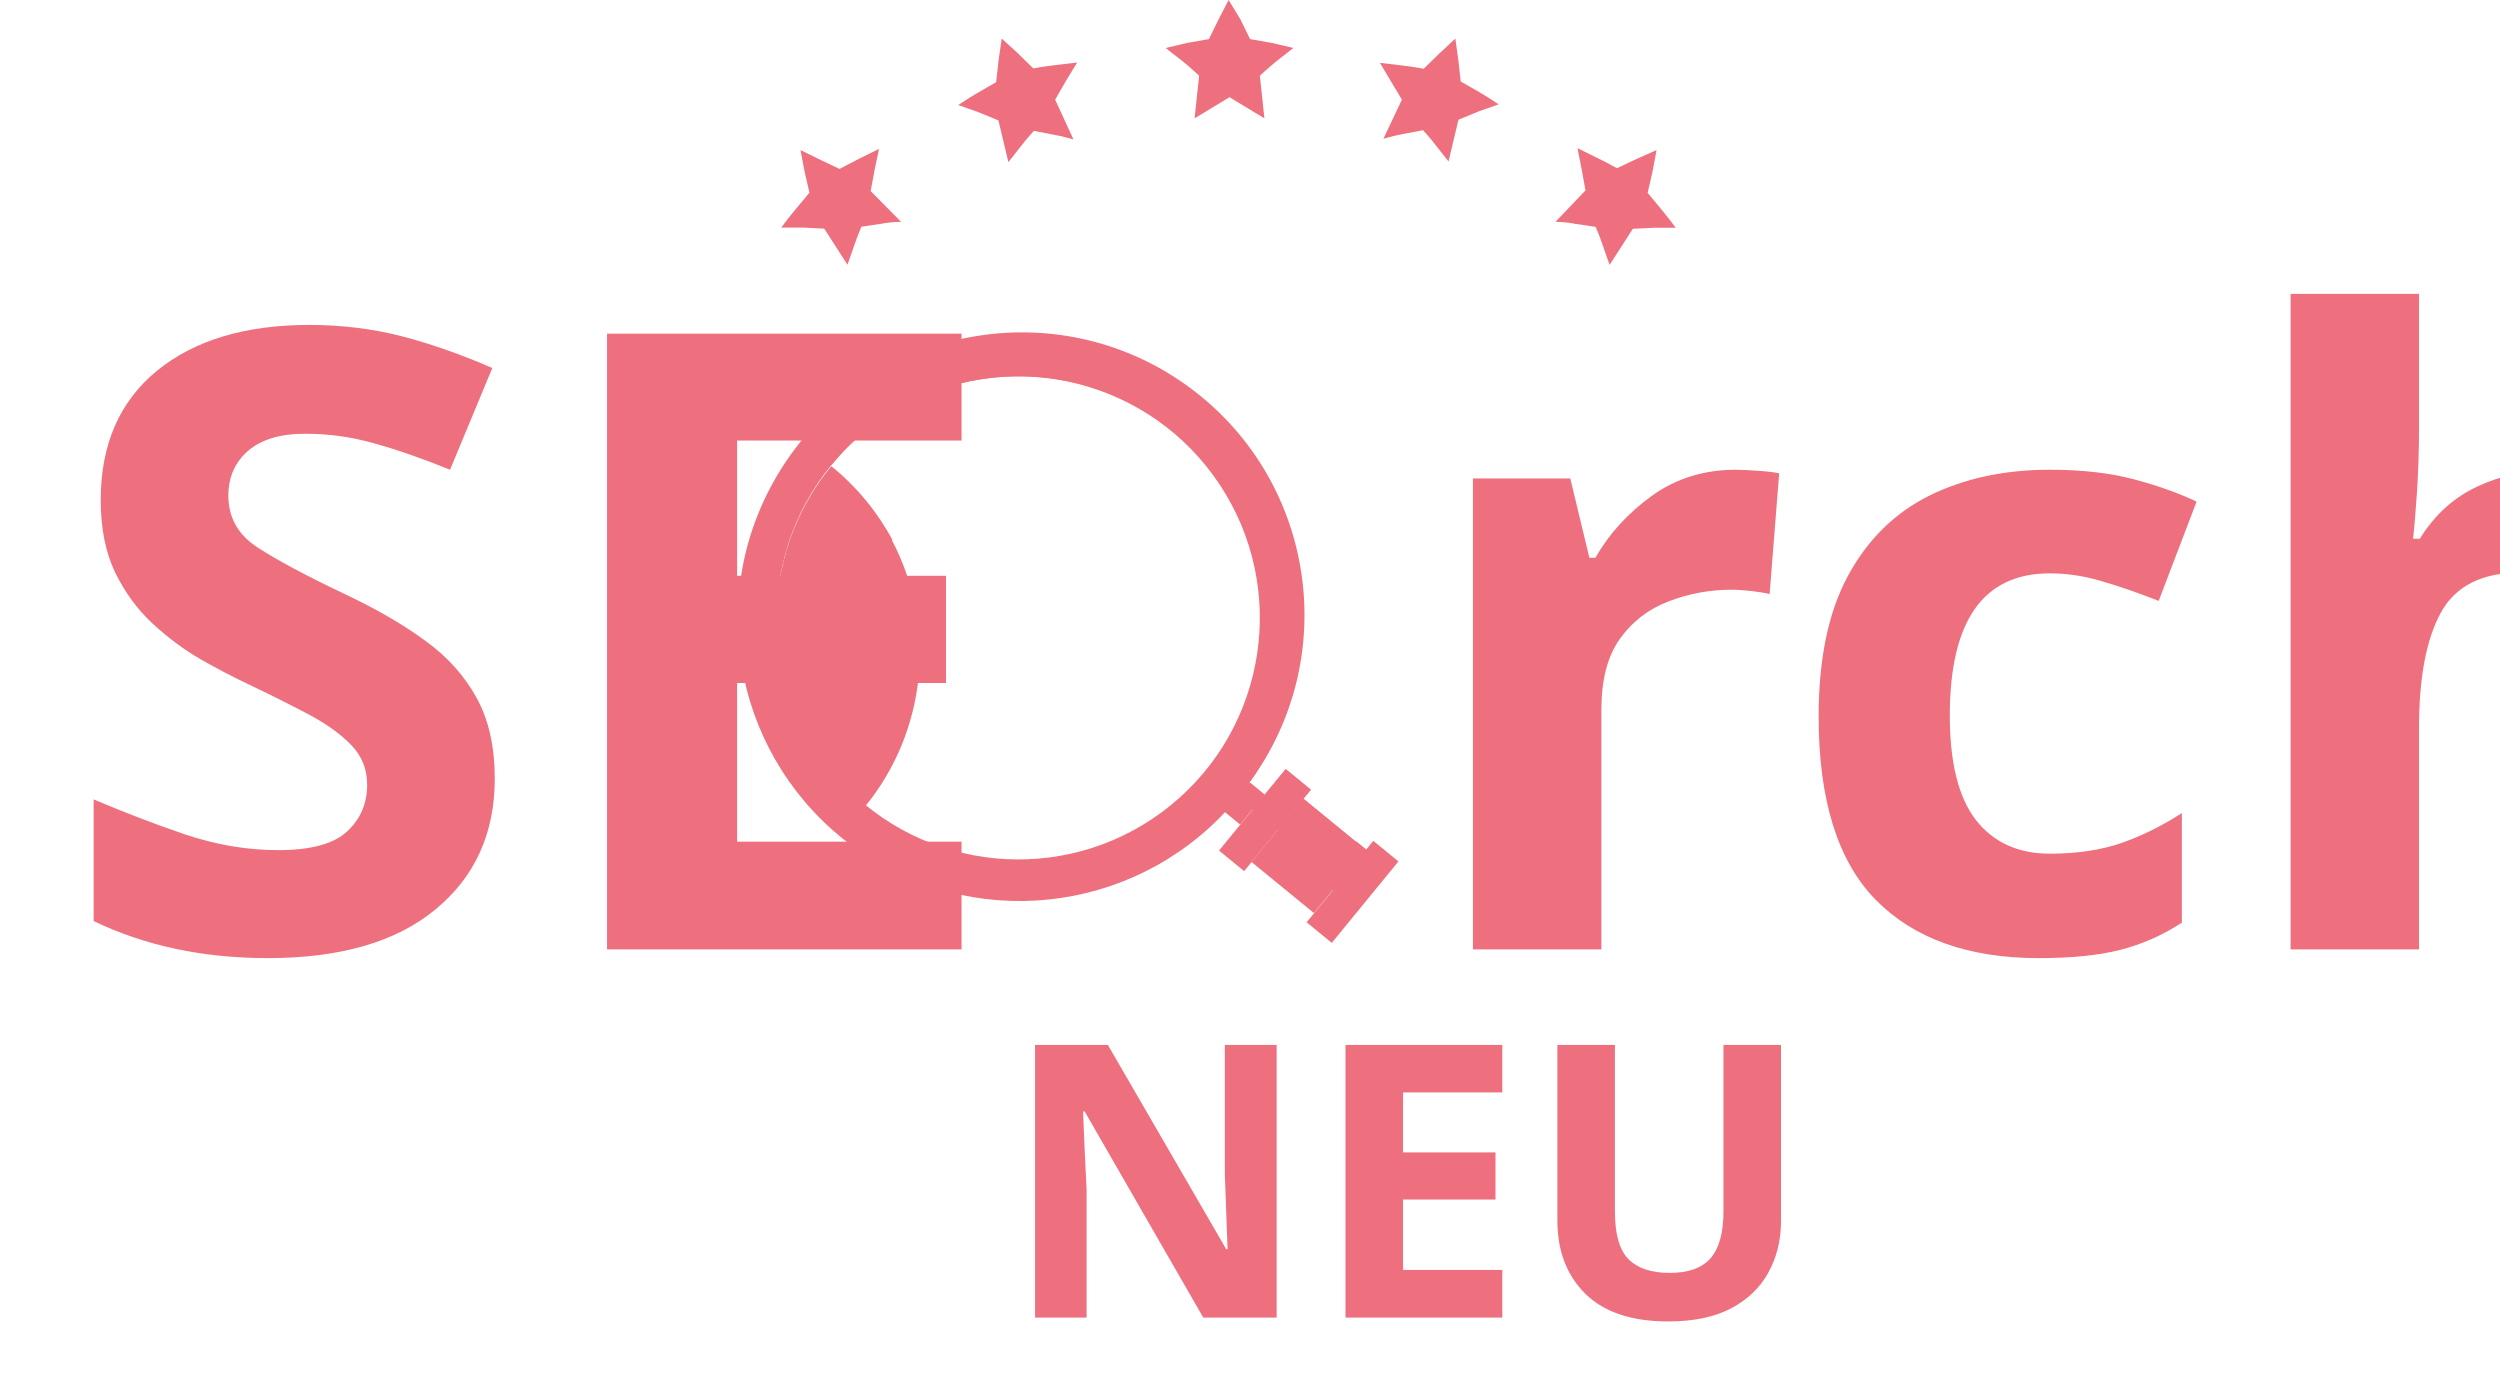
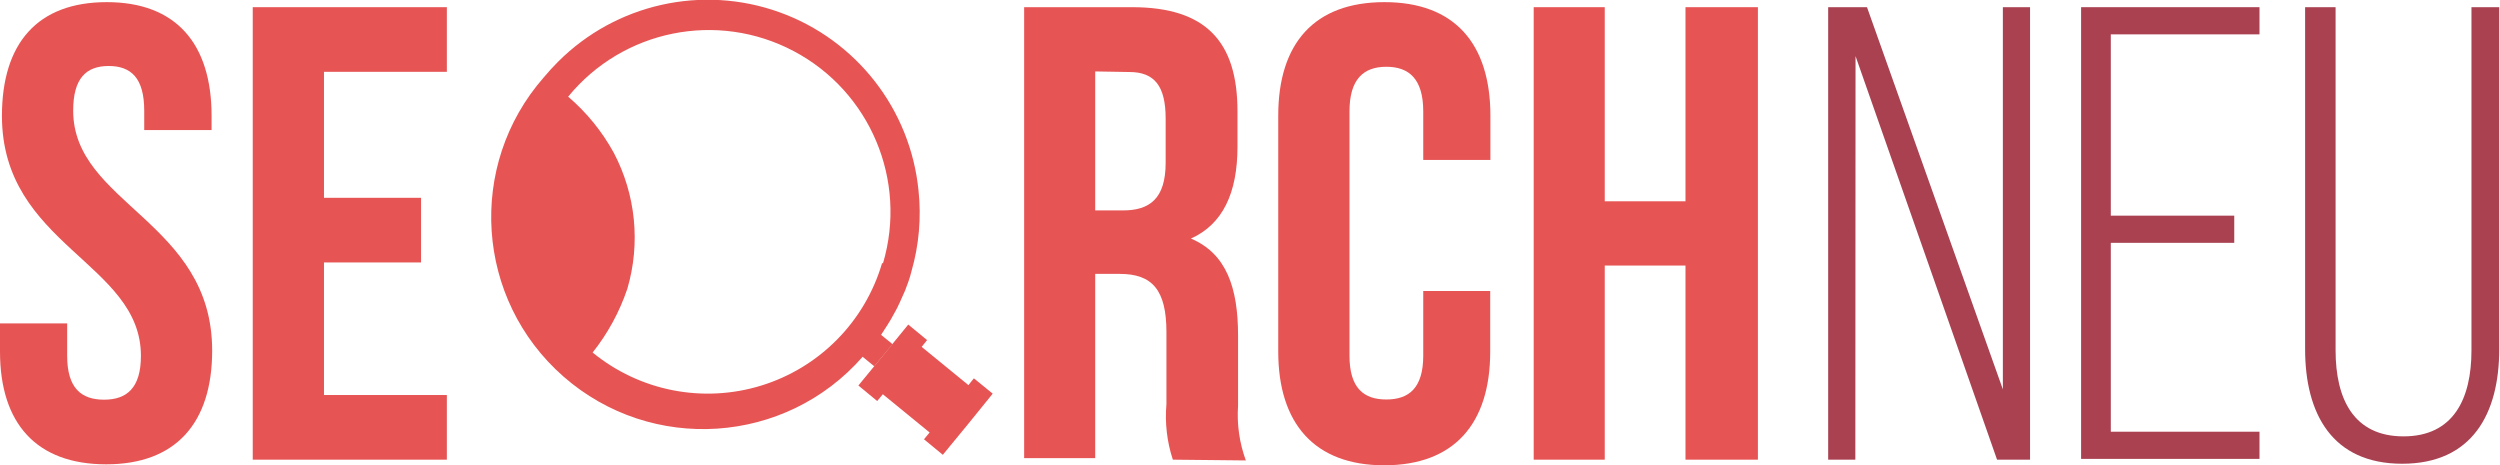
- <svg xmlns="http://www.w3.org/2000/svg" id="Layer_1" data-name="Layer 1" viewBox="0 0 143.25 79.42">
+ <svg xmlns="http://www.w3.org/2000/svg" id="Layer_1" data-name="Layer 1" viewBox="0 0 128.79 23.95">
  <defs>
-     <style>.cls-1{font-size:21.88px;}.cls-1,.cls-2,.cls-3{fill:#ee6f7e;}.cls-1,.cls-3{font-family:BebasNeueBold, Bebas Neue;font-weight:700;}.cls-3{font-size:49.42px;}</style>
+     <style>.cls-1{fill:#e75454;}.cls-2{fill:#a94151;}</style>
  </defs>
-   <text class="cls-1" transform="translate(57.34 75.5)">NEU</text>
-   <path class="cls-2" d="M148.29,93.89l-1.15.51-1.12.53s-.55-.32-1.13-.59l-1.13-.56L144,95l.22,1.2L142.5,98s.59,0,1.15.12l1.15.17s.23.53.42,1.09l.38,1.09,1.33-2.07,1.23-.06h1.23s-.38-.51-.78-1l-.83-1,.28-1.22Z" transform="translate(-53.37 -85.29)" />
-   <path class="cls-2" d="M136.76,87.5l-.92.86-.89.87s-.62-.12-1.26-.19l-1.25-.15L133.1,90,133.7,91l-1.06,2.24s.56-.17,1.12-.27l1.15-.22s.4.43.75.89l.71.9.57-2.39,1.14-.47,1.16-.41s-.52-.36-1.07-.68l-1.1-.63-.14-1.25Z" transform="translate(-53.37 -85.29)" />
-   <path class="cls-2" d="M123.77,85.29l-.58,1.12-.55,1.12-1.25.22-1.23.29,1,.78c.47.38.92.81.92.81l-.26,2.44,2-1.21,2,1.21-.26-2.44s.45-.42.92-.81l1-.78-1.23-.29-1.25-.22-.55-1.12Z" transform="translate(-53.37 -85.29)" />
-   <path class="cls-2" d="M110.77,87.5l-.18,1.23L110.45,90l-1.1.63c-.54.32-1.07.68-1.07.68l1.16.41,1.14.47.57,2.39.71-.9c.36-.47.75-.89.75-.89l1.15.22c.56.1,1.12.27,1.12.27L113.83,91l.61-1.06.65-1.07-1.25.15c-.63.07-1.26.19-1.26.19l-.89-.87Z" transform="translate(-53.37 -85.29)" />
-   <path class="cls-2" d="M99.24,93.89l.23,1.22.28,1.22-.83,1c-.41.48-.78,1-.78,1h1.23l1.23.06,1.33,2.07.38-1.09c.19-.56.42-1.09.42-1.09l1.15-.17C104.44,98,105,98,105,98l-1.74-1.76.22-1.2.26-1.22-1.13.56c-.57.28-1.13.59-1.13.59l-1.12-.53Z" transform="translate(-53.37 -85.29)" />
-   <text class="cls-3" transform="translate(3.1 54.4)">SE</text>
-   <text class="cls-3" transform="translate(80.54 54.4)">rch</text>
-   <path class="cls-2" d="M104.5,116.22A13.78,13.78,0,0,0,101,112a13.86,13.86,0,0,0,1.94,19.5,13.89,13.89,0,0,0,1.54-15.25Z" transform="translate(-53.37 -85.29)" />
-   <rect class="cls-2" x="127.86" y="135.46" width="6.03" height="1.86" transform="translate(-110.94 65.96) rotate(-50.69)" />
-   <rect class="cls-2" x="122.84" y="131.35" width="6.03" height="1.86" transform="translate(-109.6 60.57) rotate(-50.69)" />
-   <rect class="cls-2" x="126.02" y="132.02" width="4.69" height="4.62" transform="translate(-110.27 63.26) rotate(-50.69)" />
-   <rect class="cls-2" x="123.17" y="129.86" width="2.19" height="2.24" transform="translate(-109.18 58.86) rotate(-50.69)" />
-   <path class="cls-2" d="M101,111.94a13.84,13.84,0,1,0,4.27-3.49,13.8,13.8,0,0,0-4.27,3.49M124.29,131a16.15,16.15,0,1,1,3-5.68,16.09,16.09,0,0,1-3,5.68" transform="translate(-53.37 -85.29)" />
-   <rect class="cls-2" x="130.32" y="134.29" width="3.01" height="1.86" transform="matrix(0.63, -0.77, 0.77, 0.63, -109.69, 66.27)" />
-   <polygon class="cls-2" points="73.67 44.07 71.76 46.4 73.2 47.58 74.68 45.77 75.11 45.25 73.67 44.07" />
-   <rect class="cls-2" x="127.93" y="131.12" width="2.34" height="4.62" transform="translate(-109.3 63.5) rotate(-50.69)" />
-   <path class="cls-2" d="M125,130.13q-.32.44-.67.87l.84.69.69-.85Z" transform="translate(-53.37 -85.29)" />
-   <path class="cls-2" d="M99.23,110.48l1.78,1.46a13.89,13.89,0,1,1,21.5,17.6l1.78,1.46q.35-.43.67-.87a16.19,16.19,0,0,0-25.73-19.65" transform="translate(-53.37 -85.29)" />
+   <path class="cls-1" d="M31.18,19c3.56,0,5.4,2.13,5.4,5.86v.73H33.11v-1c0-1.67-.67-2.3-1.83-2.3s-1.83.63-1.83,2.3c0,4.8,7.16,5.7,7.16,12.36,0,3.73-1.87,5.86-5.46,5.86S25.68,40.71,25.68,37V35.55h3.46v1.67c0,1.67.73,2.26,1.9,2.26s1.9-.6,1.9-2.26c0-4.8-7.16-5.7-7.16-12.36C25.78,21.12,27.61,19,31.18,19Z" transform="translate(-25.68 -18.89)" />
+   <path class="cls-1" d="M42.37,29.08h5v3.33h-5v6.83H48.7v3.33h-10V19.26h10v3.33H42.37Z" transform="translate(-25.68 -18.89)" />
+   <path class="cls-1" d="M86.1,42.57a7.16,7.16,0,0,1-.33-2.86V36c0-2.17-.73-3-2.4-3H82.1v9.49H78.44V19.26H84c3.8,0,5.43,1.77,5.43,5.36v1.83c0,2.4-.77,4-2.4,4.73,1.83.77,2.43,2.53,2.43,5v3.6a6.87,6.87,0,0,0,.4,2.83Zm-4-20v7.16h1.43c1.37,0,2.2-.6,2.2-2.46V25c0-1.67-.57-2.4-1.87-2.4Z" transform="translate(-25.68 -18.89)" />
+   <path class="cls-1" d="M102.45,33.88V37c0,3.73-1.87,5.86-5.46,5.86S91.53,40.71,91.53,37V24.85C91.53,21.12,93.39,19,97,19s5.46,2.13,5.46,5.86v2.27H99v-2.5c0-1.67-.73-2.3-1.9-2.3s-1.9.63-1.9,2.3V37.21c0,1.67.73,2.26,1.9,2.26s1.9-.6,1.9-2.26V33.88Z" transform="translate(-25.68 -18.89)" />
+   <path class="cls-1" d="M108.35,42.57h-3.66V19.26h3.66v10h4.16v-10h3.73V42.57h-3.73v-10h-4.16Z" transform="translate(-25.68 -18.89)" />
+   <polygon class="cls-1" points="50.17 19.49 49.89 19.84 47.48 17.87 47.76 17.52 47.76 17.52 47.76 17.52 46.79 16.72 45.51 18.29 45.51 18.29 44.22 19.86 45.19 20.66 45.48 20.31 47.89 22.28 47.6 22.63 48.57 23.43 49.86 21.86 51.14 20.28 50.17 19.49" />
+   <path class="cls-1" d="M73,28.72a10.91,10.91,0,0,0-18.57-6.65q-.39.39-.74.81A10.91,10.91,0,0,0,70.12,37.27l.6.49.47-.57.47-.57-.59-.48.11-.17.2-.31q.18-.28.33-.56l.18-.33c.1-.21.2-.41.29-.63l.13-.29c.12-.31.24-.63.33-1A10.88,10.88,0,0,0,73,28.72Zm-1.88,3.73a9.36,9.36,0,0,1-14.91,4.6l0,0A10.86,10.86,0,0,0,58,33.76a9.38,9.38,0,0,0-.7-7,10.34,10.34,0,0,0-2.35-2.89,9.36,9.36,0,0,1,16.22,8.58Z" transform="translate(-25.68 -18.89)" />
+   <path class="cls-2" d="M121.26,42.57h-1.4V19.26h2l7,19.69V19.26h1.4V42.57h-1.7l-7.29-20.79Z" transform="translate(-25.68 -18.89)" />
+   <path class="cls-2" d="M140.78,30v1.4h-6.36v9.73h7.66v1.4h-9.19V19.26h9.19v1.4h-7.66V30Z" transform="translate(-25.68 -18.89)" />
+   <path class="cls-2" d="M146,36.94c0,2.5.93,4.43,3.5,4.43s3.5-1.93,3.5-4.43V19.26h1.43V36.88c0,3.33-1.4,5.9-5,5.9s-5-2.57-5-5.9V19.26H146Z" transform="translate(-25.68 -18.89)" />
</svg>
